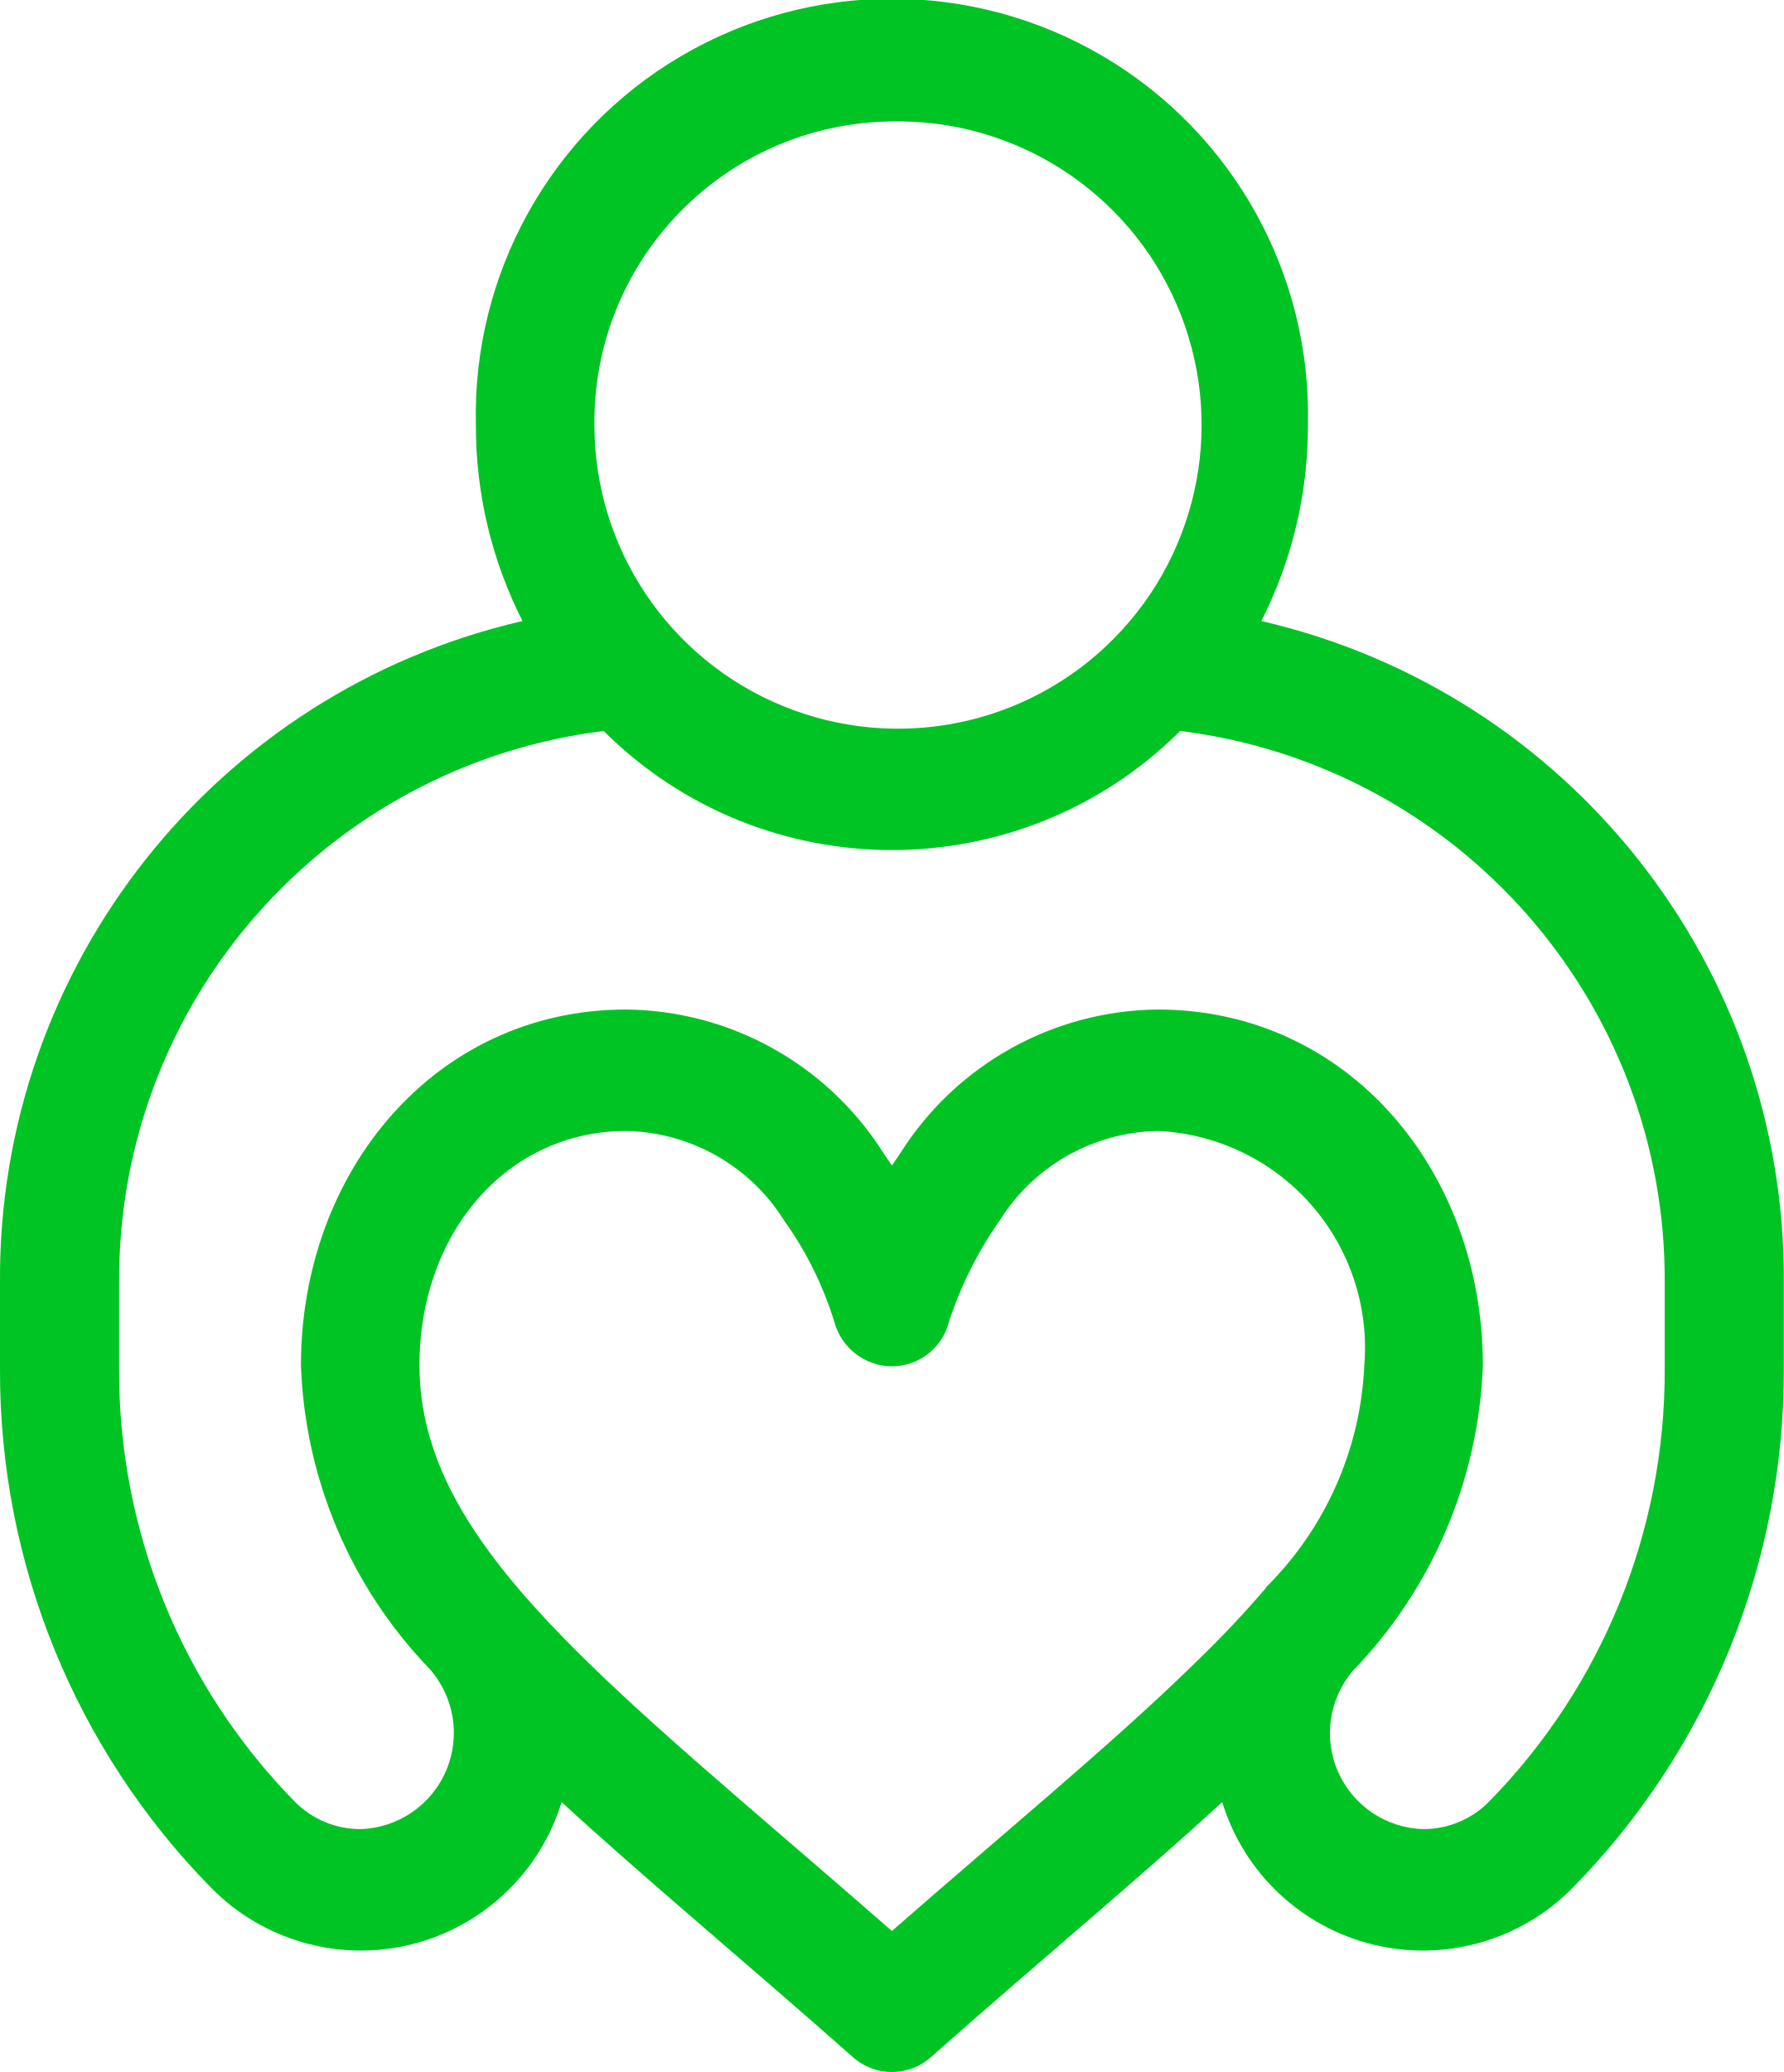
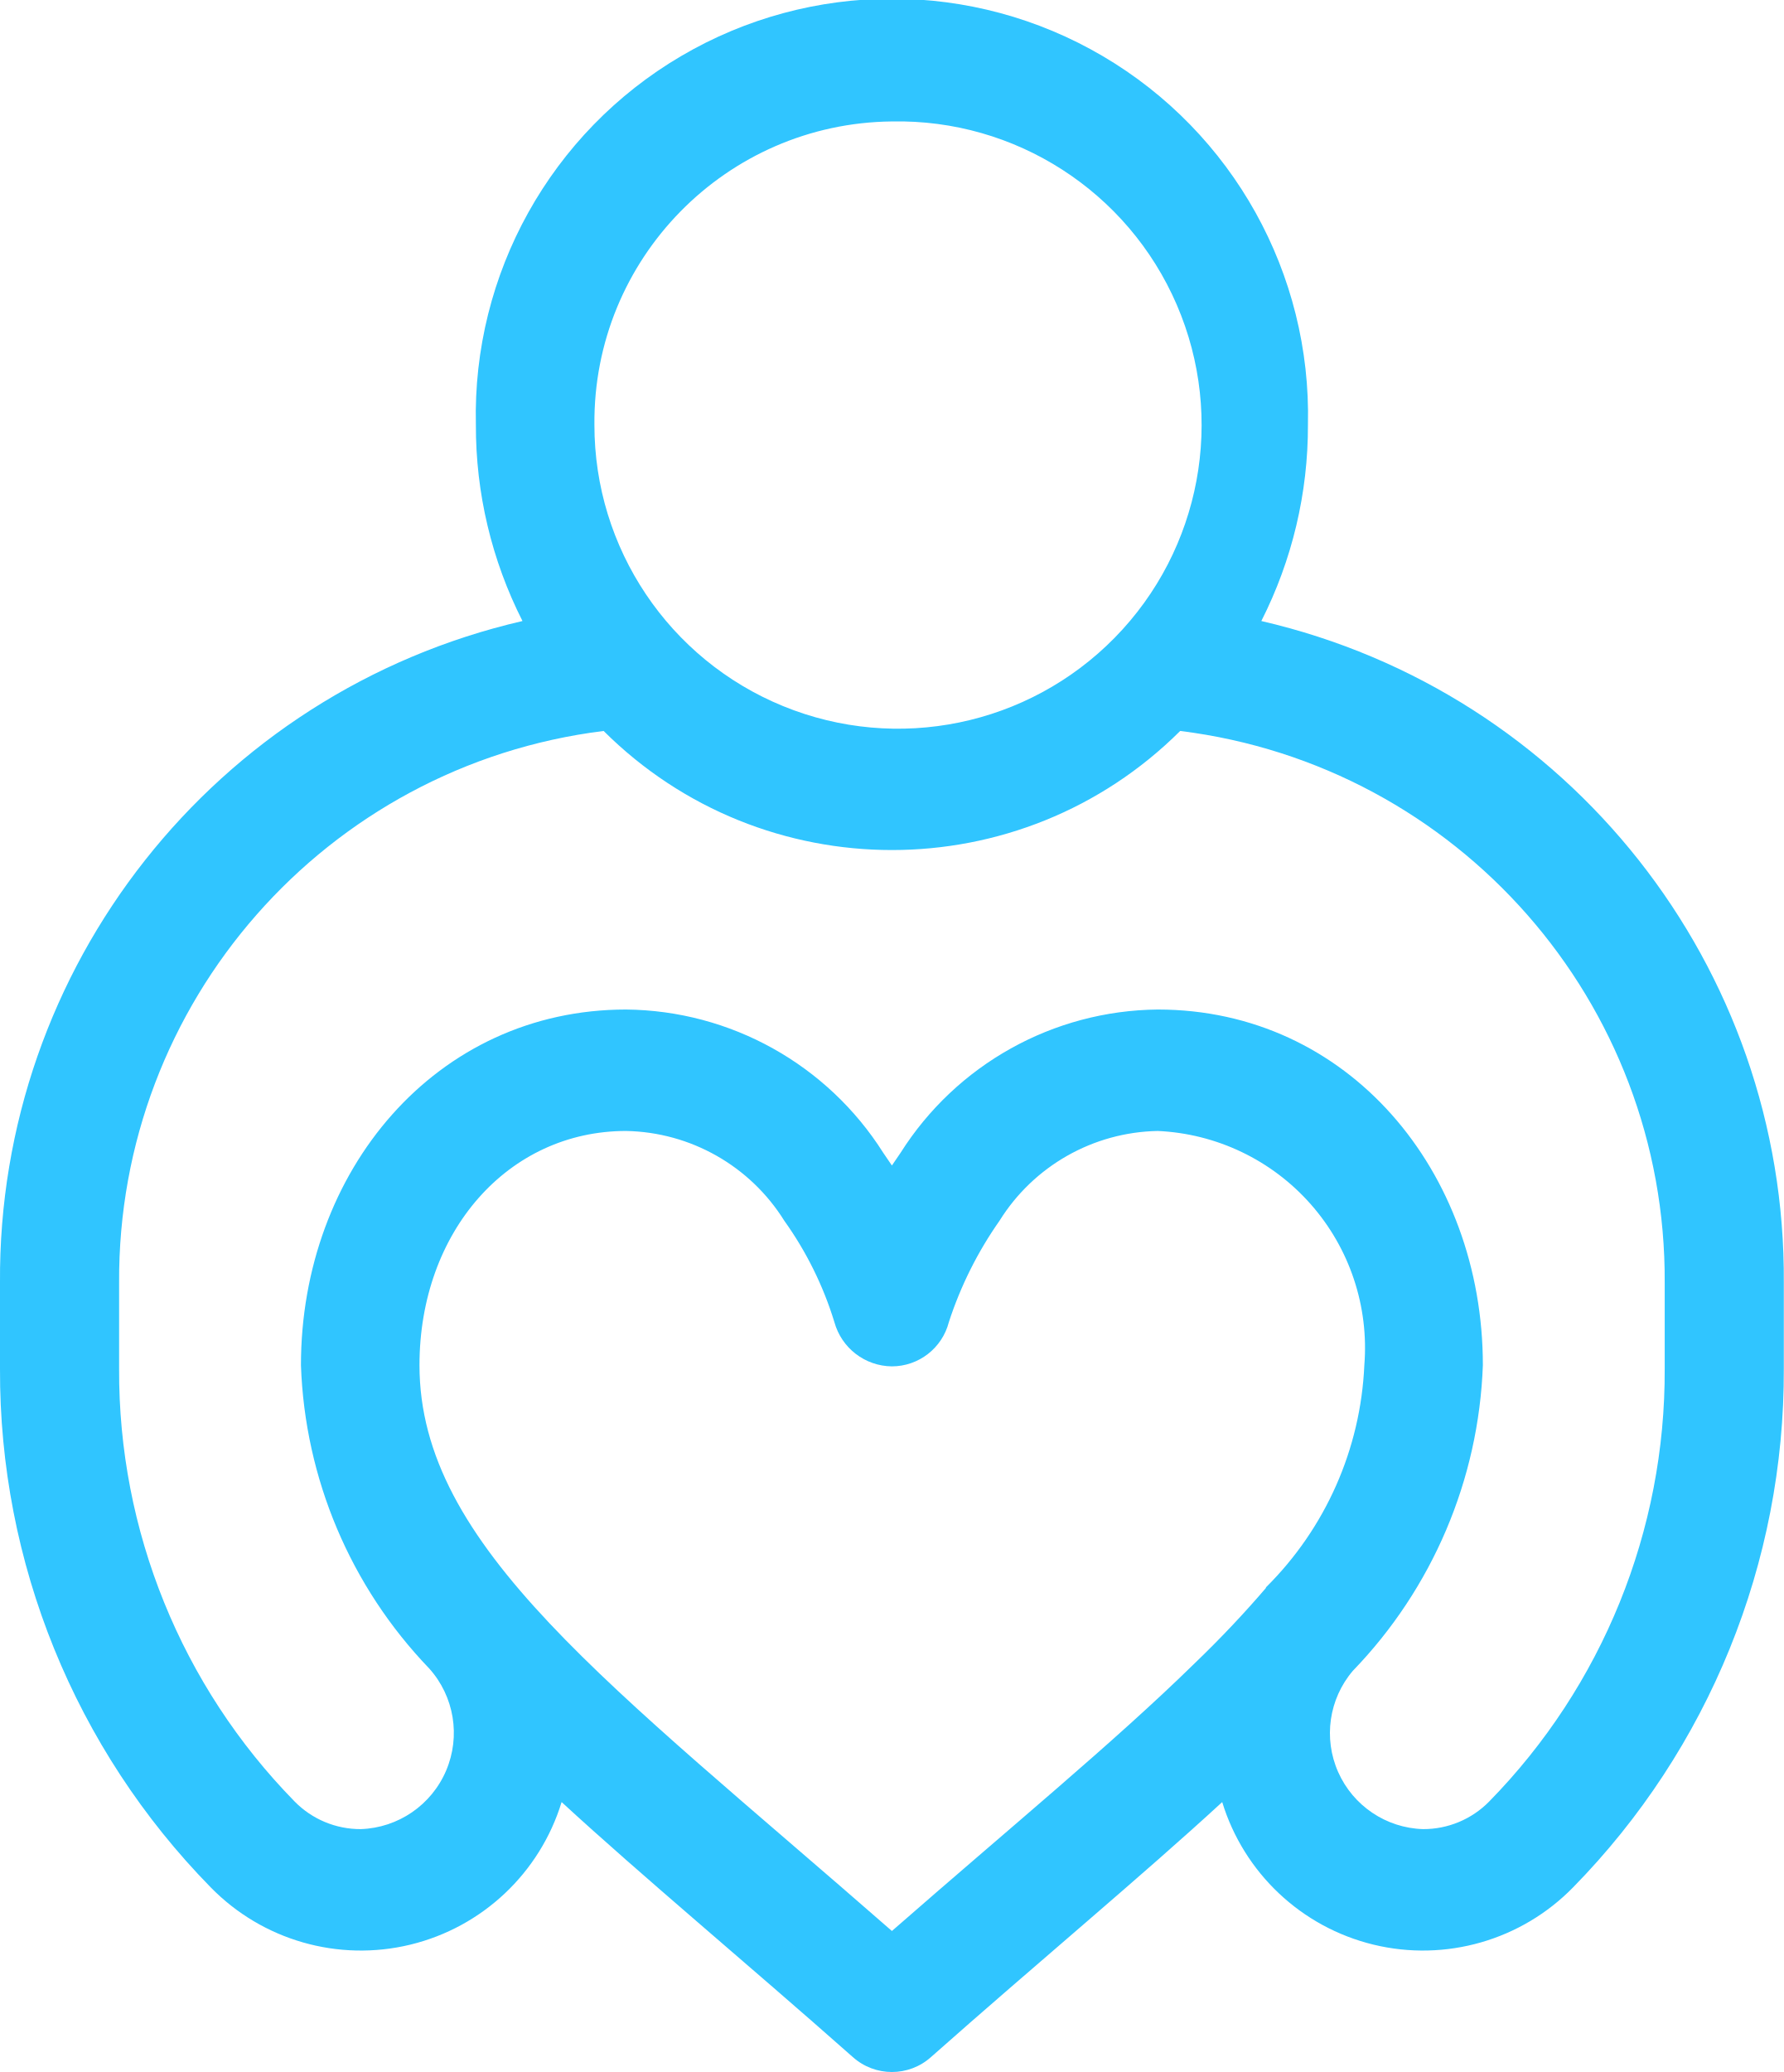
<svg xmlns="http://www.w3.org/2000/svg" width="31" height="36" viewBox="0 0 31 36">
  <defs>
    <style>
      .cls-1 {
-         fill: #00c424;
+         fill: #30C5FF;
        fill-rule: evenodd;
      }
    </style>
  </defs>
  <path id="https:_www.flaticon.com_free-icon_charity_841338" data-name="https://www.flaticon.com/free-icon/charity_841338" class="cls-1" d="M1036.92,1312.79a7.487,7.487,0,0,0,.81-3.41,7.232,7.232,0,1,0-14.46,0,7.487,7.487,0,0,0,.81,3.41,11.717,11.717,0,0,0-9.08,11.5v1.49a12.8,12.8,0,0,0,3.66,9.01,3.649,3.649,0,0,0,6.1-1.48c1.39,1.28,3.23,2.81,5.06,4.43a1.019,1.019,0,0,0,1.36,0c1.84-1.63,3.67-3.15,5.06-4.43a3.649,3.649,0,0,0,6.1,1.48,12.8,12.8,0,0,0,3.66-9.01v-1.49A11.717,11.717,0,0,0,1036.92,1312.79Zm-6.42-8.68a5.276,5.276,0,1,1-5.17,5.27A5.224,5.224,0,0,1,1030.5,1304.11Zm6.5,25.47v0.01h0c-0.36.42-.77,0.86-1.26,1.33-1.38,1.35-3.17,2.82-5.24,4.63-4.93-4.31-8.21-6.68-8.21-9.83,0-2.32,1.54-4.07,3.59-4.07a3.312,3.312,0,0,1,2.75,1.56,6.093,6.093,0,0,1,.87,1.76,1.047,1.047,0,0,0,1,.77,1.024,1.024,0,0,0,.99-0.77,6.633,6.633,0,0,1,.88-1.76,3.312,3.312,0,0,1,2.75-1.56,3.772,3.772,0,0,1,3.59,4.07A5.794,5.794,0,0,1,1037,1329.58Zm6.93-3.8a10.67,10.67,0,0,1-3.05,7.52,1.6,1.6,0,0,1-1.15.48,1.669,1.669,0,0,1-1.22-2.75,8.06,8.06,0,0,0,2.26-5.31c0-3.37-2.34-6.18-5.65-6.18a5.349,5.349,0,0,0-4.47,2.49c-0.05.07-.1,0.15-0.15,0.22-0.05-.07-0.1-0.15-0.15-0.22a5.349,5.349,0,0,0-4.47-2.49c-3.31,0-5.65,2.81-5.65,6.18a8,8,0,0,0,2.23,5.27,1.674,1.674,0,0,1-1.19,2.79,1.6,1.6,0,0,1-1.15-.48,10.67,10.67,0,0,1-3.05-7.52v-1.49a9.606,9.606,0,0,1,8.42-9.59,7.1,7.1,0,0,0,10.02,0,9.606,9.606,0,0,1,8.42,9.59v1.49Z" transform="translate(-1015 -1302)" />
</svg>
